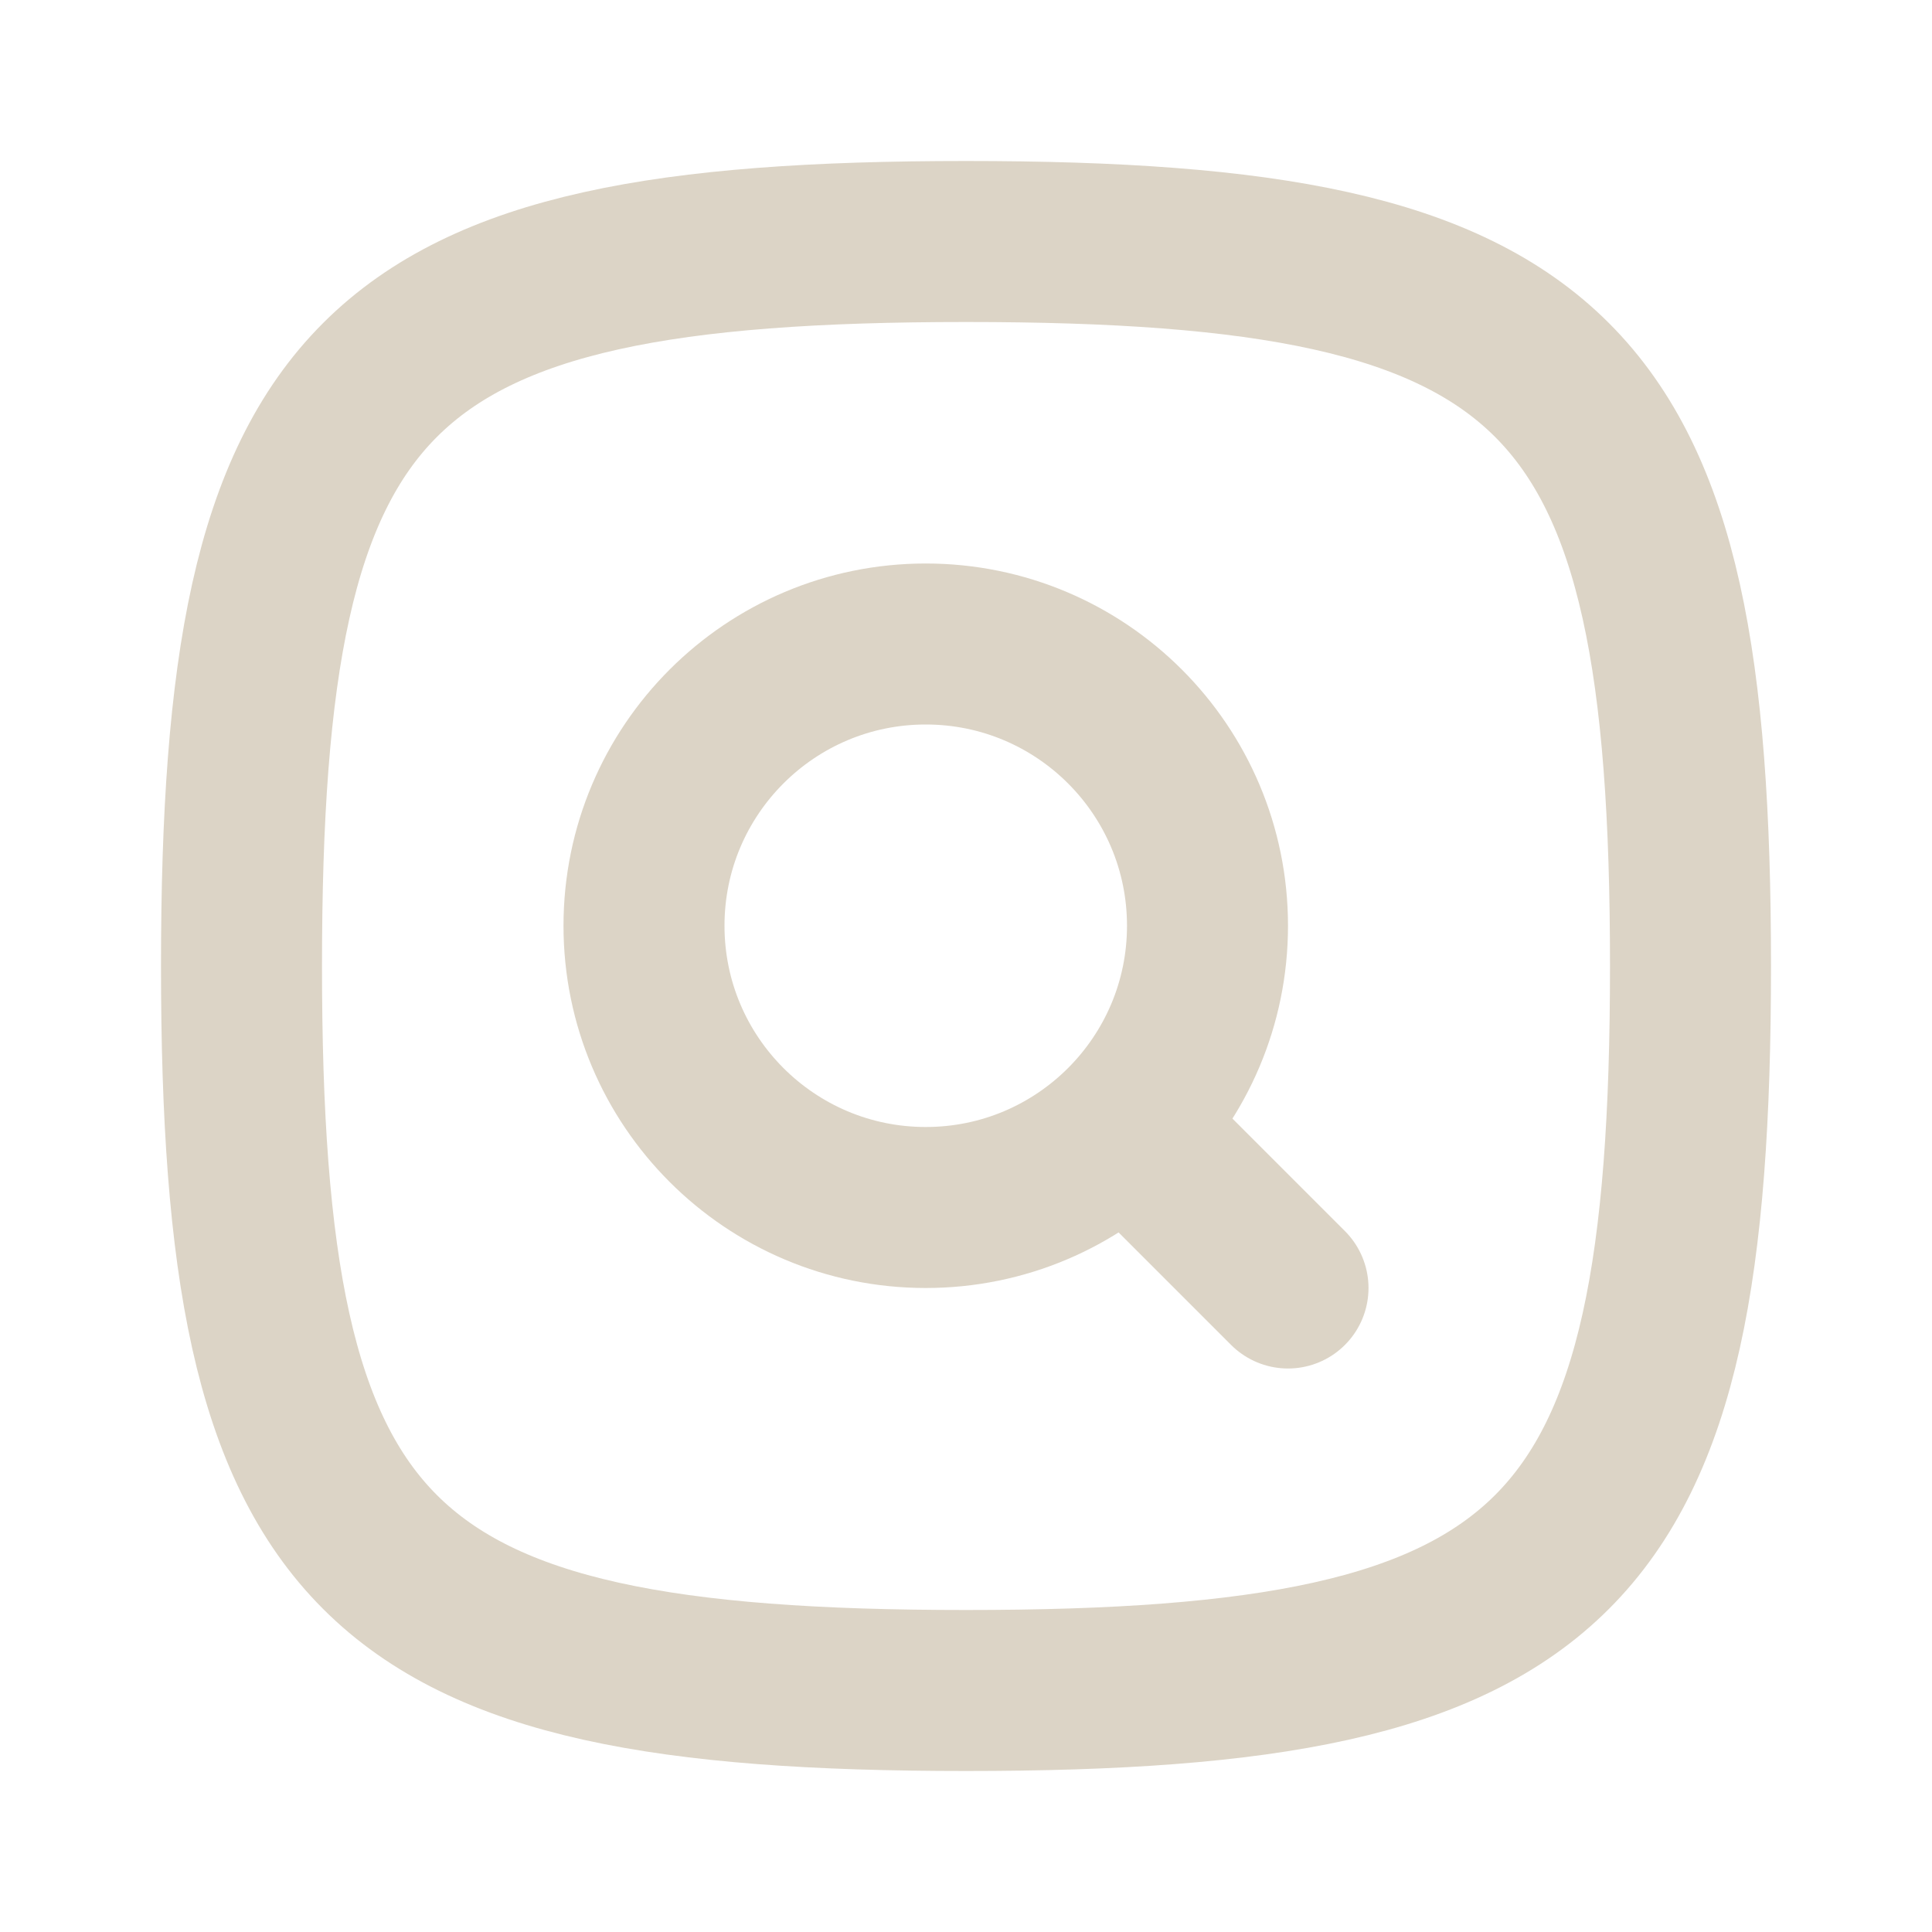
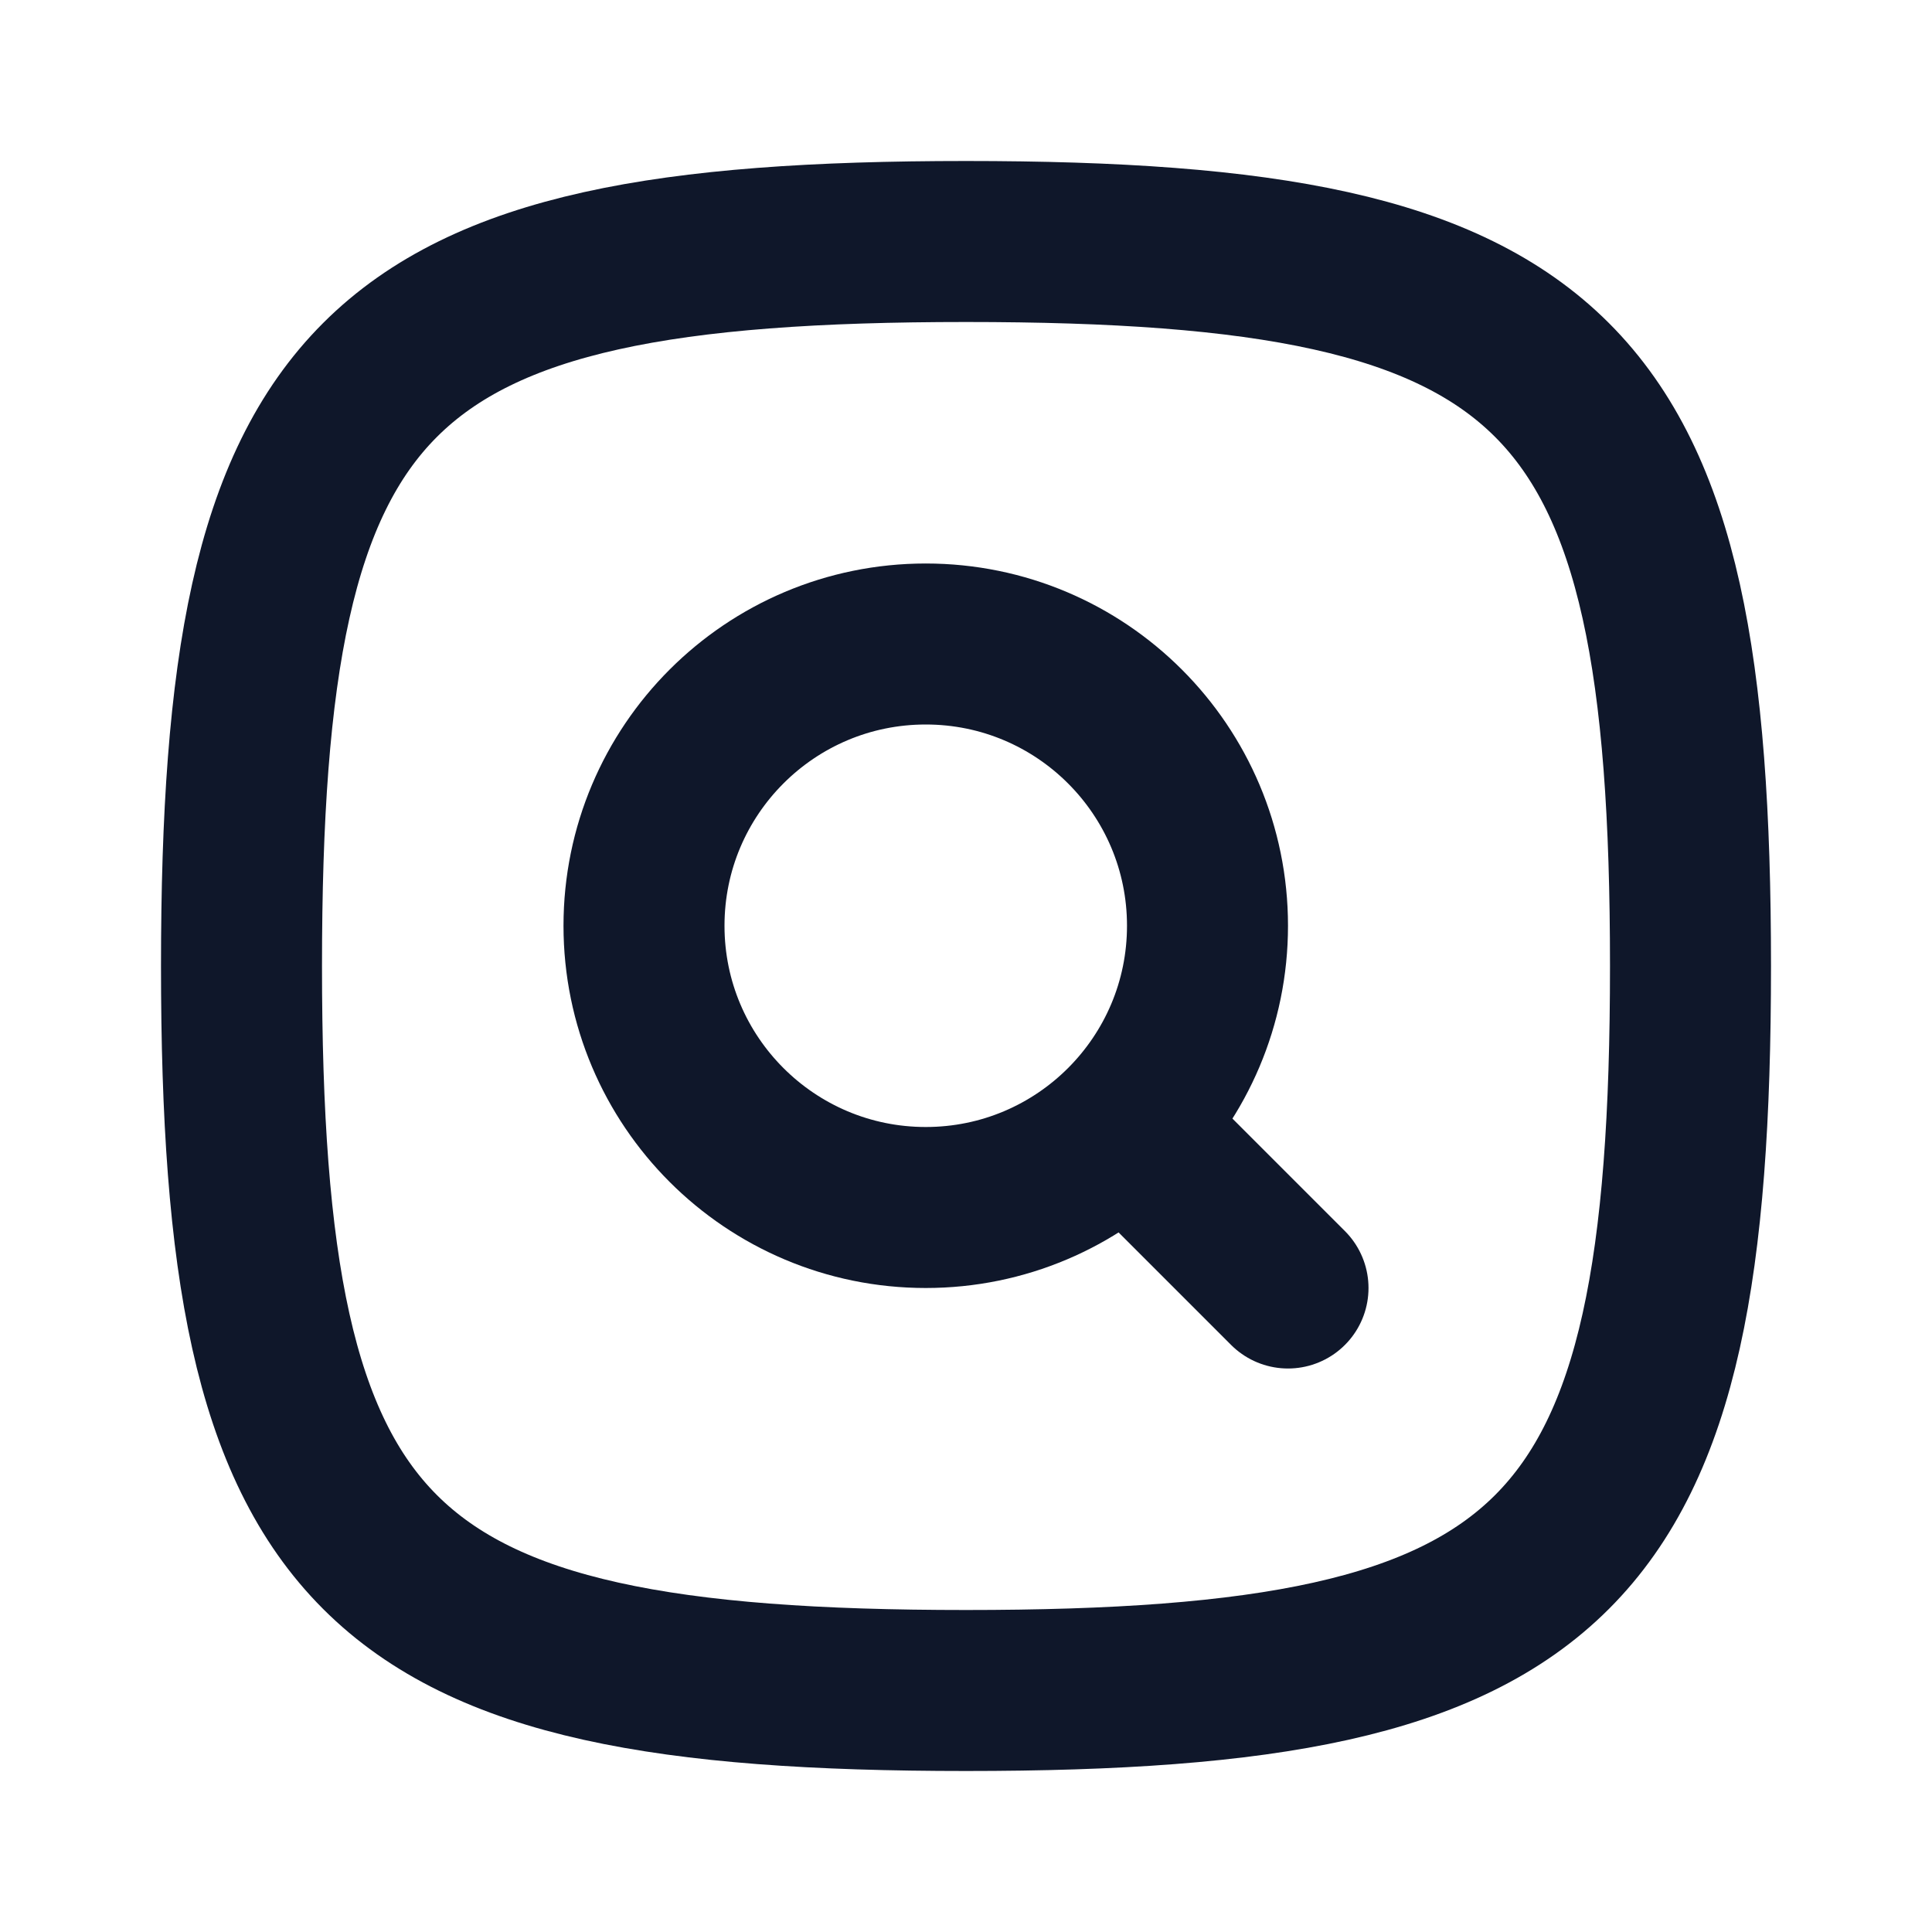
<svg xmlns="http://www.w3.org/2000/svg" width="800px" height="800px" viewBox="0 0 24 24" fill="none">
-   <path d="M3 12C3 4.588 4.588 3 12 3C19.412 3 21 4.588 21 12C21 19.412 19.412 21 12 21C4.588 21 3 19.412 3 12Z" stroke="#DCD4C6" stroke-width="2" />
-   <path d="M14 14L16 16" stroke="#DCD4C6" stroke-width="2" stroke-linecap="round" stroke-linejoin="round" />
-   <path d="M15 11.5C15 13.433 13.433 15 11.5 15C9.567 15 8 13.433 8 11.5C8 9.567 9.567 8 11.5 8C13.433 8 15 9.567 15 11.5Z" stroke="#DCD4C6" stroke-width="2" />
+   <path d="M3 12C3 4.588 4.588 3 12 3C19.412 3 21 4.588 21 12C21 19.412 19.412 21 12 21C4.588 21 3 19.412 3 12Z" stroke="#0f172a" stroke-width="2" />
+   <path d="M14 14L16 16" stroke="#0f172a" stroke-width="2" stroke-linecap="round" stroke-linejoin="round" />
+   <path d="M15 11.5C15 13.433 13.433 15 11.5 15C9.567 15 8 13.433 8 11.5C8 9.567 9.567 8 11.5 8C13.433 8 15 9.567 15 11.5Z" stroke="#0f172a" stroke-width="2" />
</svg>
